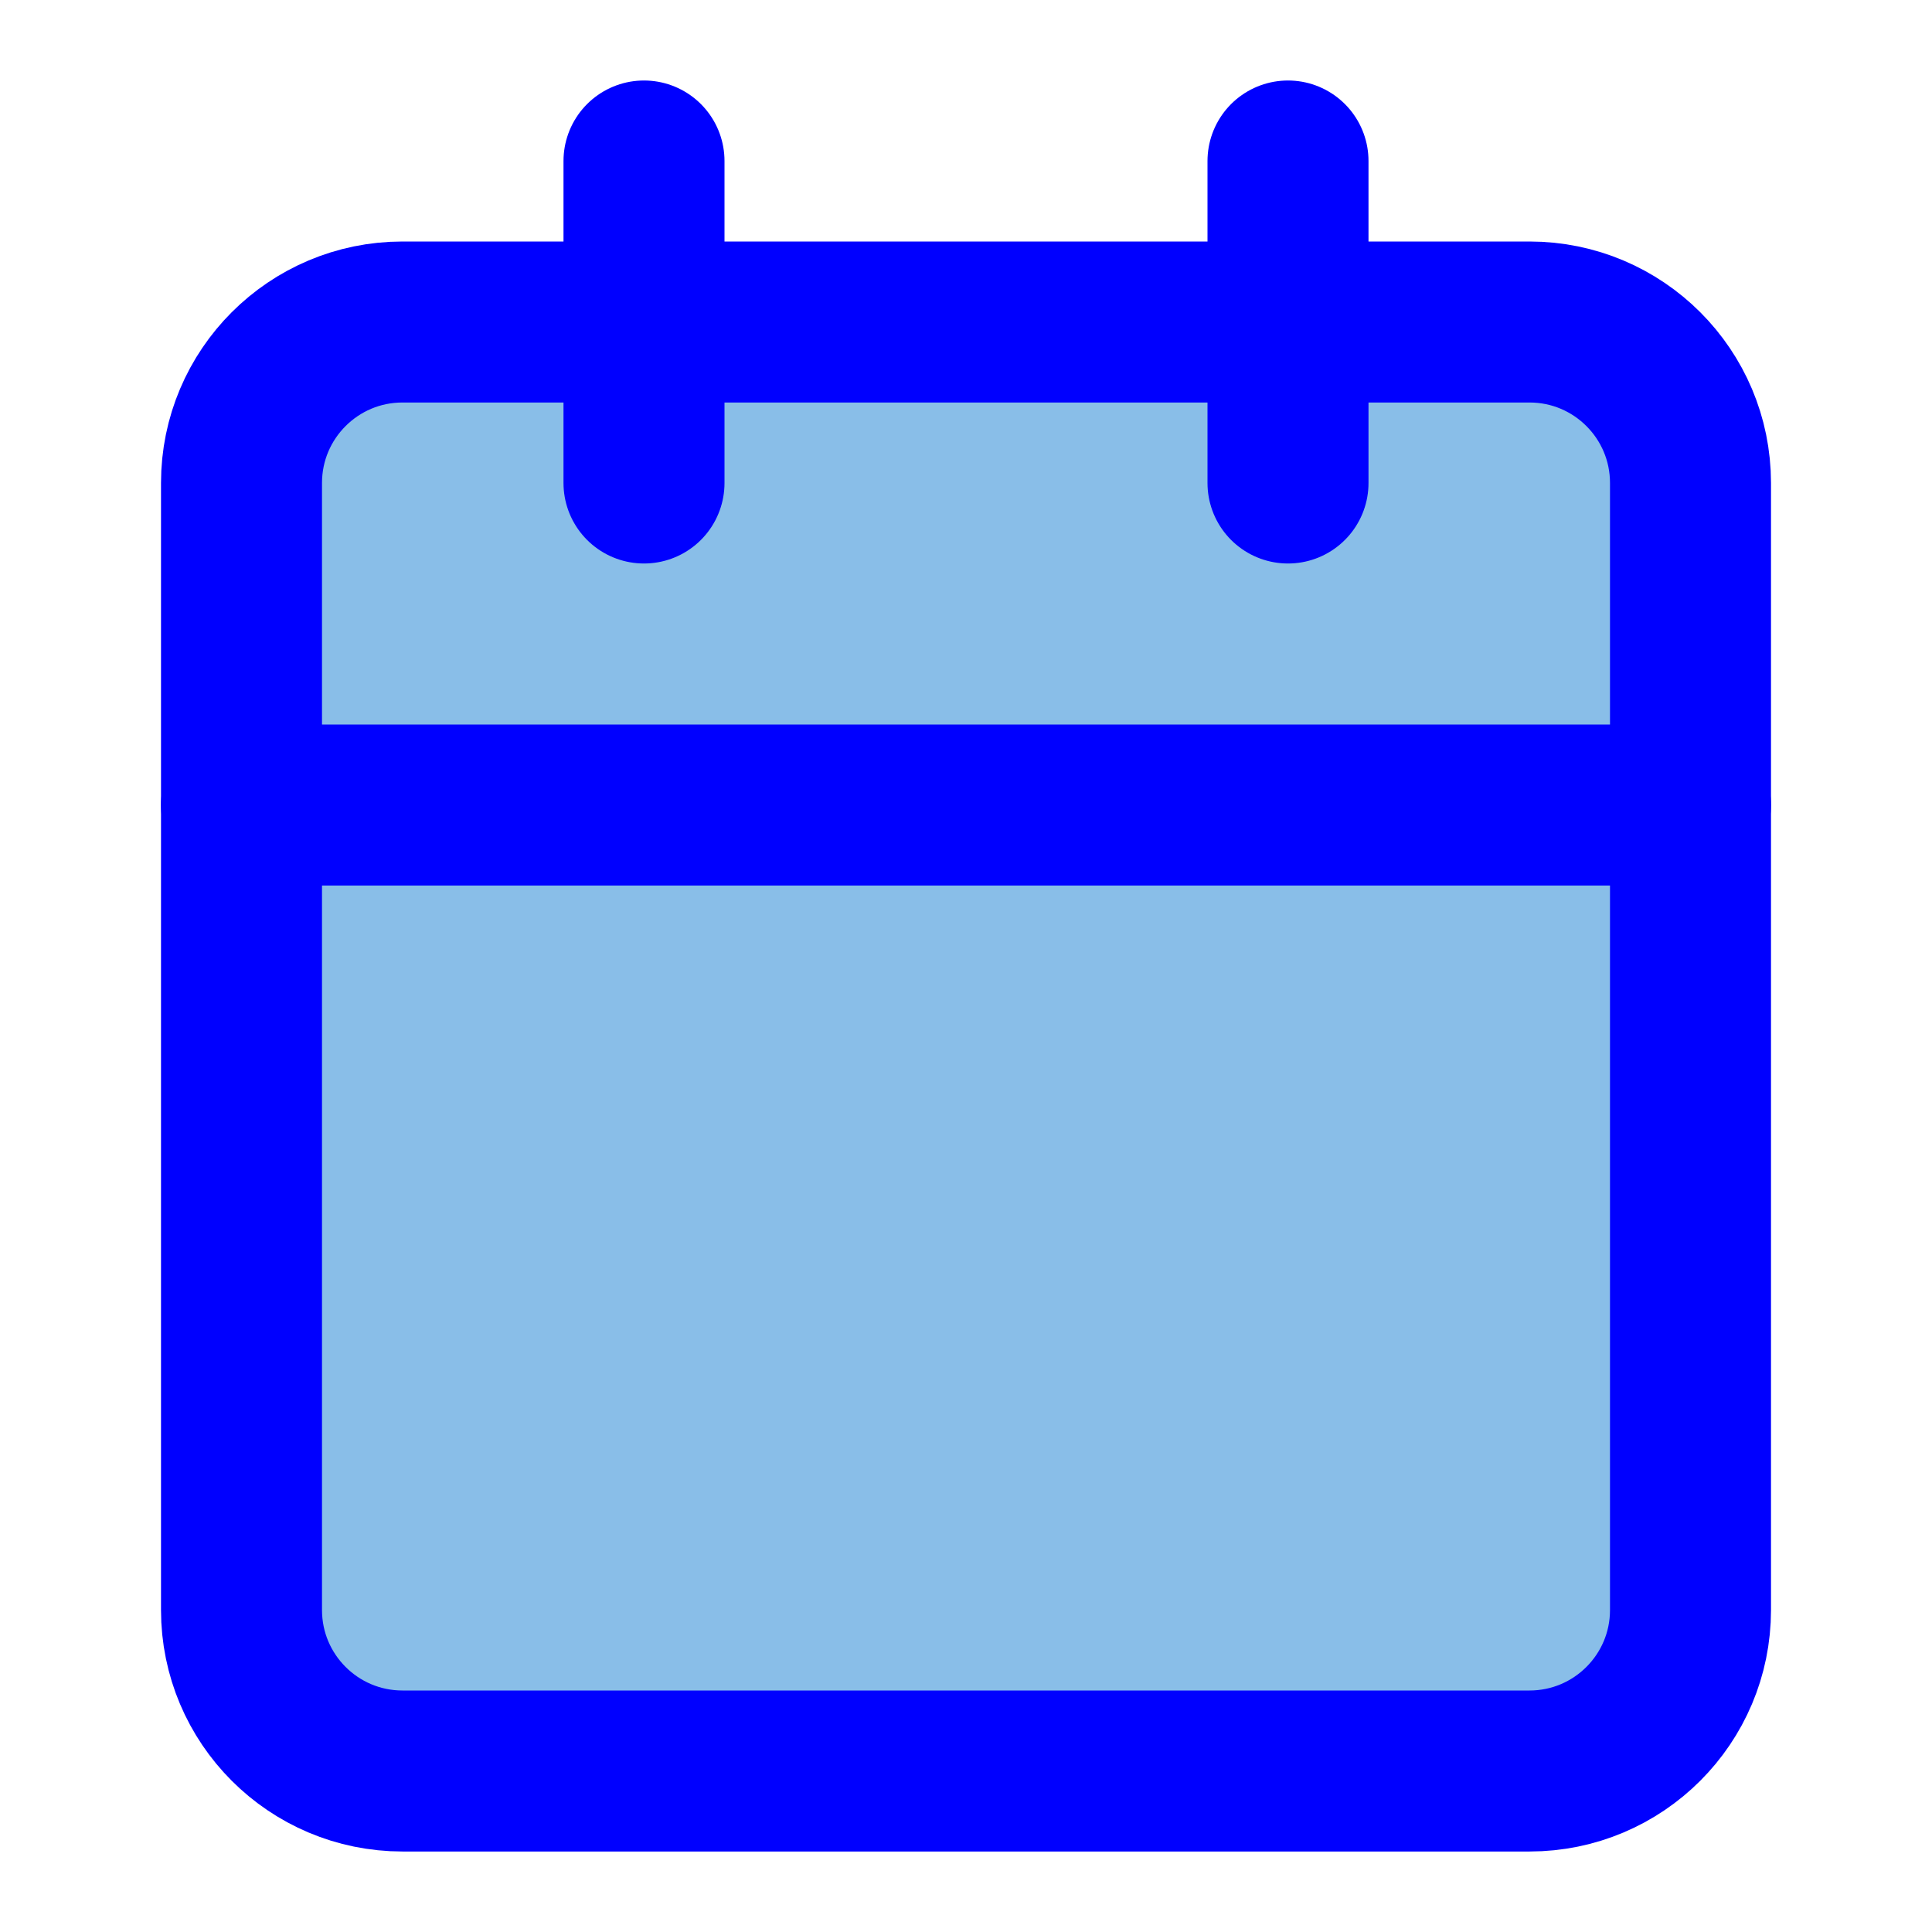
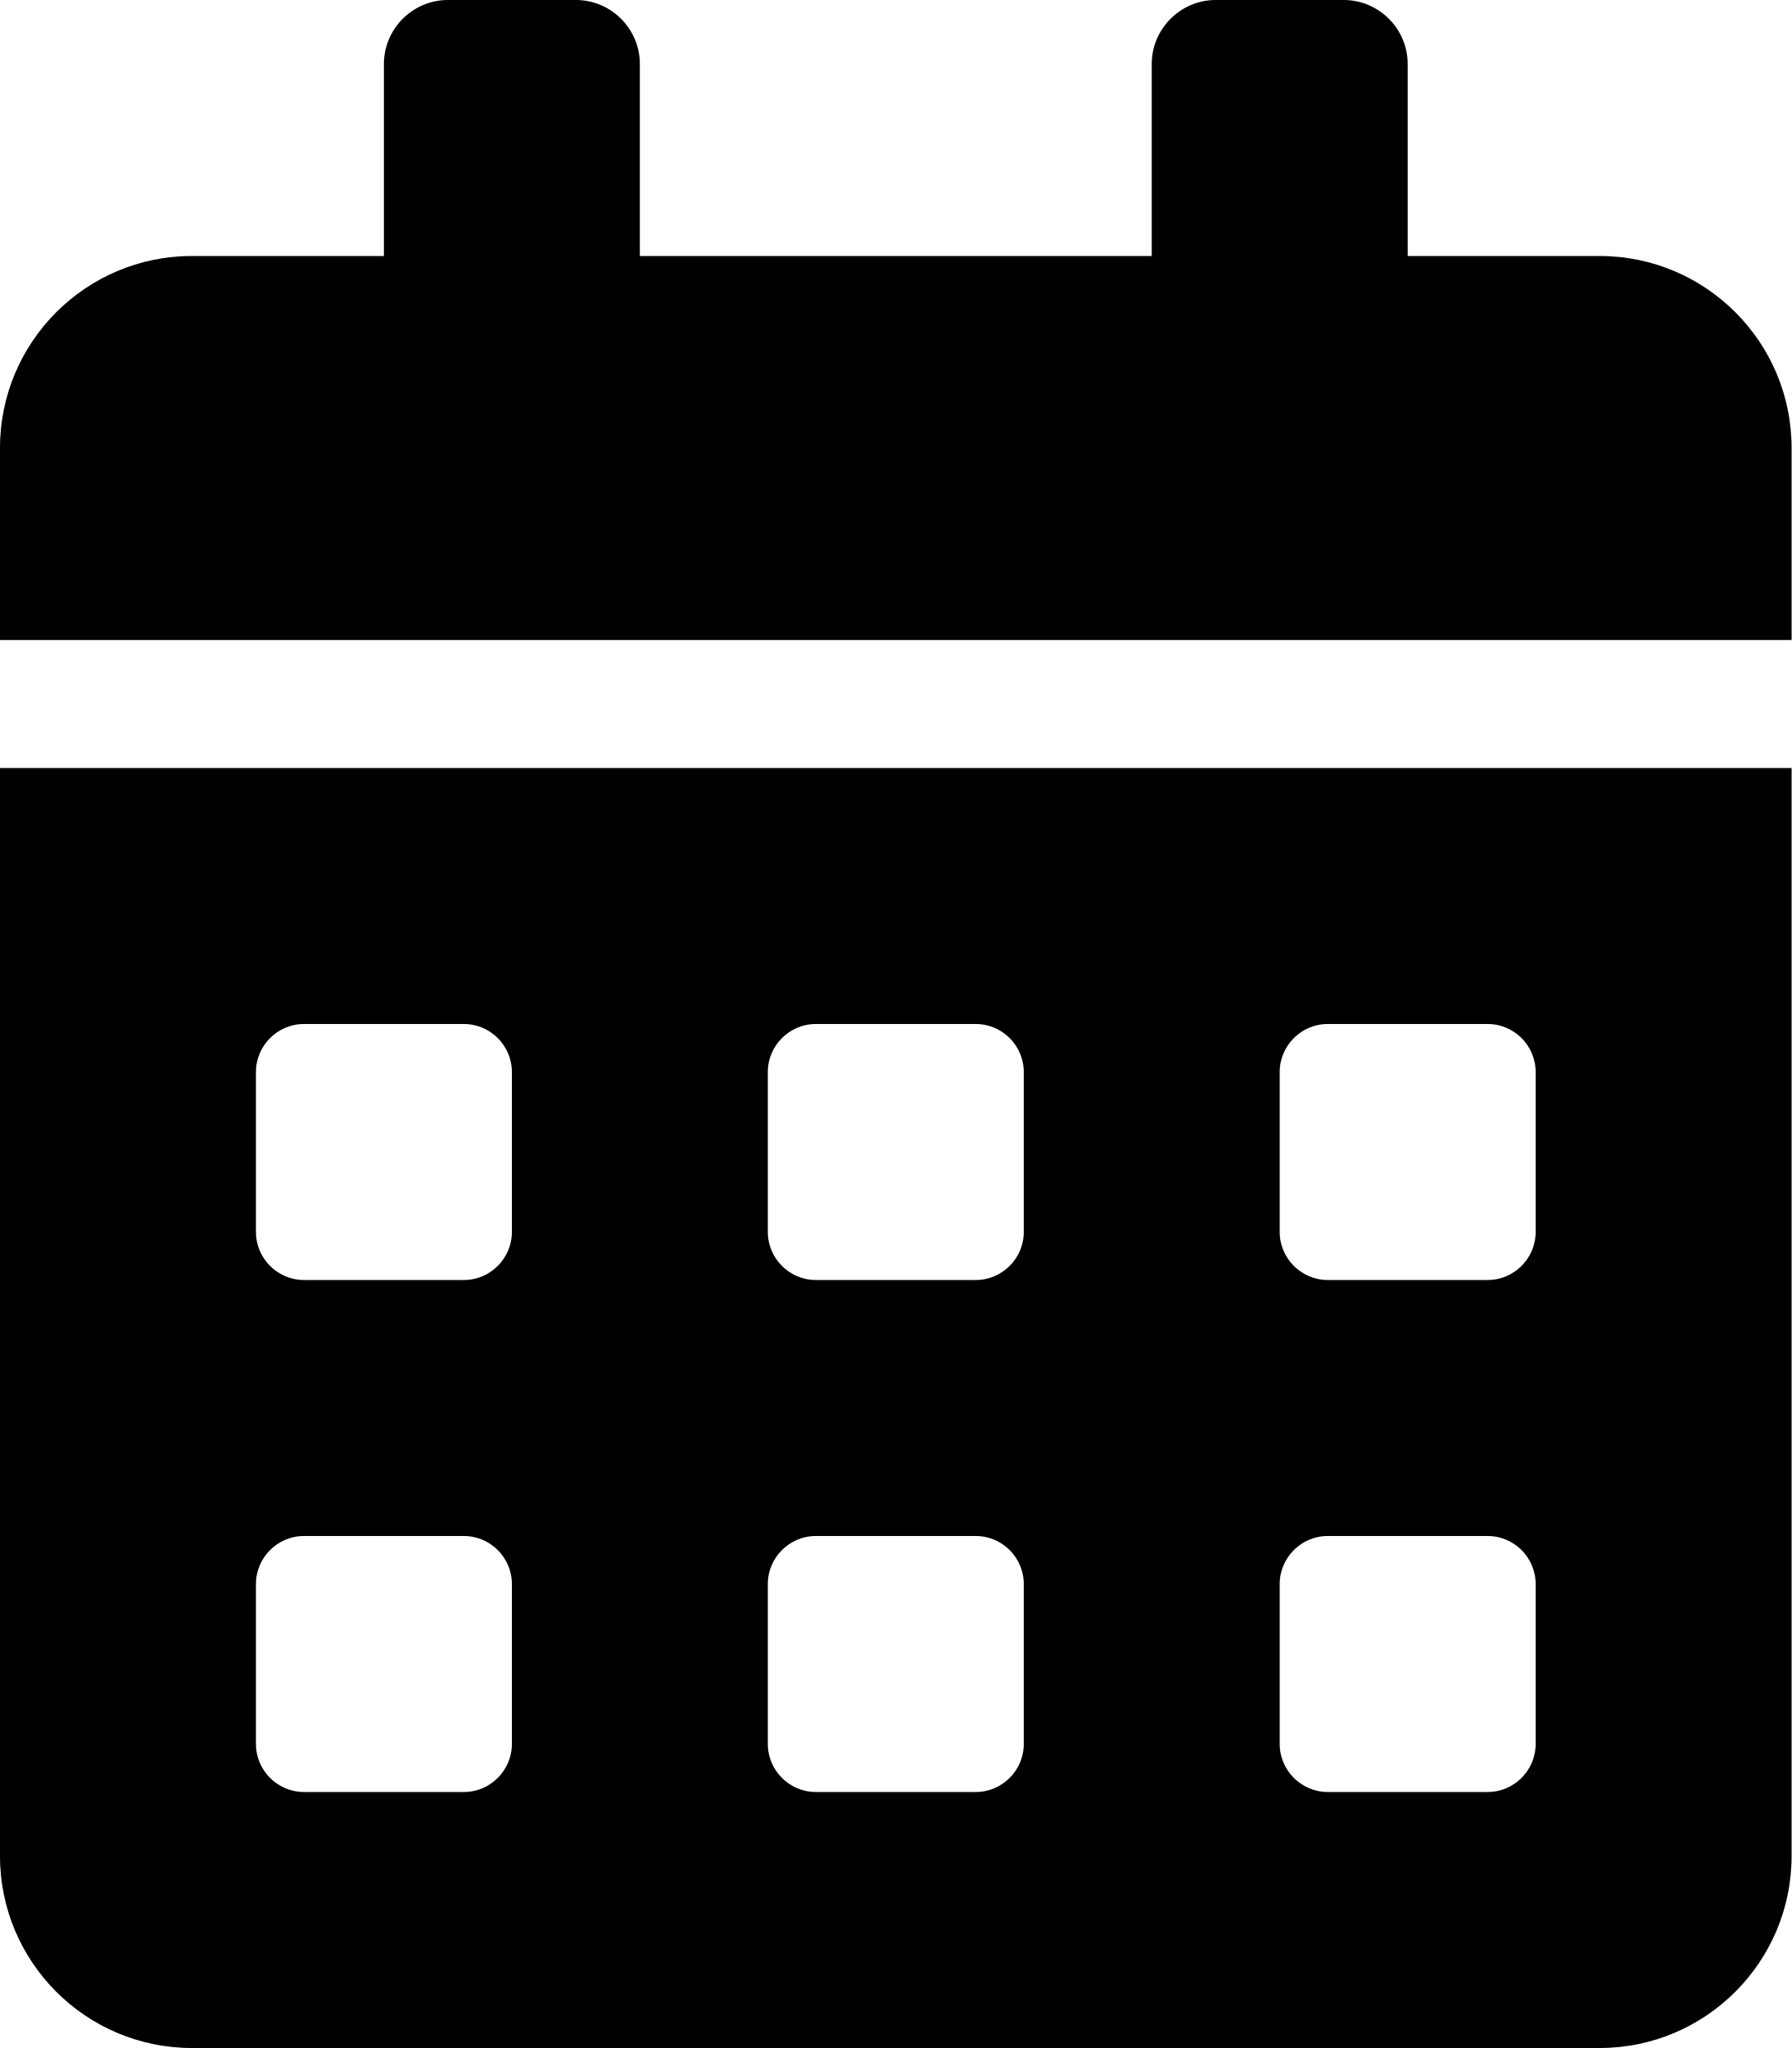
- <svg xmlns="http://www.w3.org/2000/svg" width="24" height="24" viewBox="0 0 24 24" fill="none" stroke="currentColor" stroke-width="2" stroke-linecap="round" stroke-linejoin="round" class="feather feather-calendar">
-   <rect stroke="blue" fill="#89BEE8" x="3" y="4" width="18" height="18" rx="2" ry="2" />
-   <line stroke="blue" x1="16" y1="2" x2="16" y2="6" />
-   <line stroke="blue" x1="8" y1="2" x2="8" y2="6" />
-   <line stroke="blue" x1="3" y1="10" x2="21" y2="10" />
+ <svg xmlns="http://www.w3.org/2000/svg" aria-hidden="true" focusable="false" data-prefix="fas" data-icon="calendar-alt" class="svg-inline--fa fa-calendar-alt fa-w-14" role="img" viewBox="0 0 448 512">
+   <path fill="currentColor" d="M0 464c0 26.5 21.5 48 48 48h352c26.5 0 48-21.5 48-48V192H0v272zm320-196c0-6.6 5.4-12 12-12h40c6.6 0 12 5.4 12 12v40c0 6.6-5.4 12-12 12h-40c-6.6 0-12-5.4-12-12v-40zm0 128c0-6.6 5.4-12 12-12h40c6.6 0 12 5.4 12 12v40c0 6.6-5.4 12-12 12h-40c-6.6 0-12-5.4-12-12v-40zM192 268c0-6.6 5.4-12 12-12h40c6.6 0 12 5.4 12 12v40c0 6.6-5.4 12-12 12h-40c-6.6 0-12-5.4-12-12v-40zm0 128c0-6.6 5.4-12 12-12h40c6.6 0 12 5.4 12 12v40c0 6.6-5.4 12-12 12h-40c-6.6 0-12-5.4-12-12v-40zM64 268c0-6.6 5.4-12 12-12h40c6.6 0 12 5.4 12 12v40c0 6.6-5.4 12-12 12H76c-6.6 0-12-5.4-12-12v-40zm0 128c0-6.6 5.4-12 12-12h40c6.6 0 12 5.4 12 12v40c0 6.6-5.4 12-12 12H76c-6.6 0-12-5.4-12-12v-40zM400 64h-48V16c0-8.8-7.2-16-16-16h-32c-8.8 0-16 7.2-16 16v48H160V16c0-8.8-7.2-16-16-16h-32c-8.8 0-16 7.2-16 16v48H48C21.5 64 0 85.5 0 112v48h448v-48c0-26.5-21.5-48-48-48z" />
</svg>
